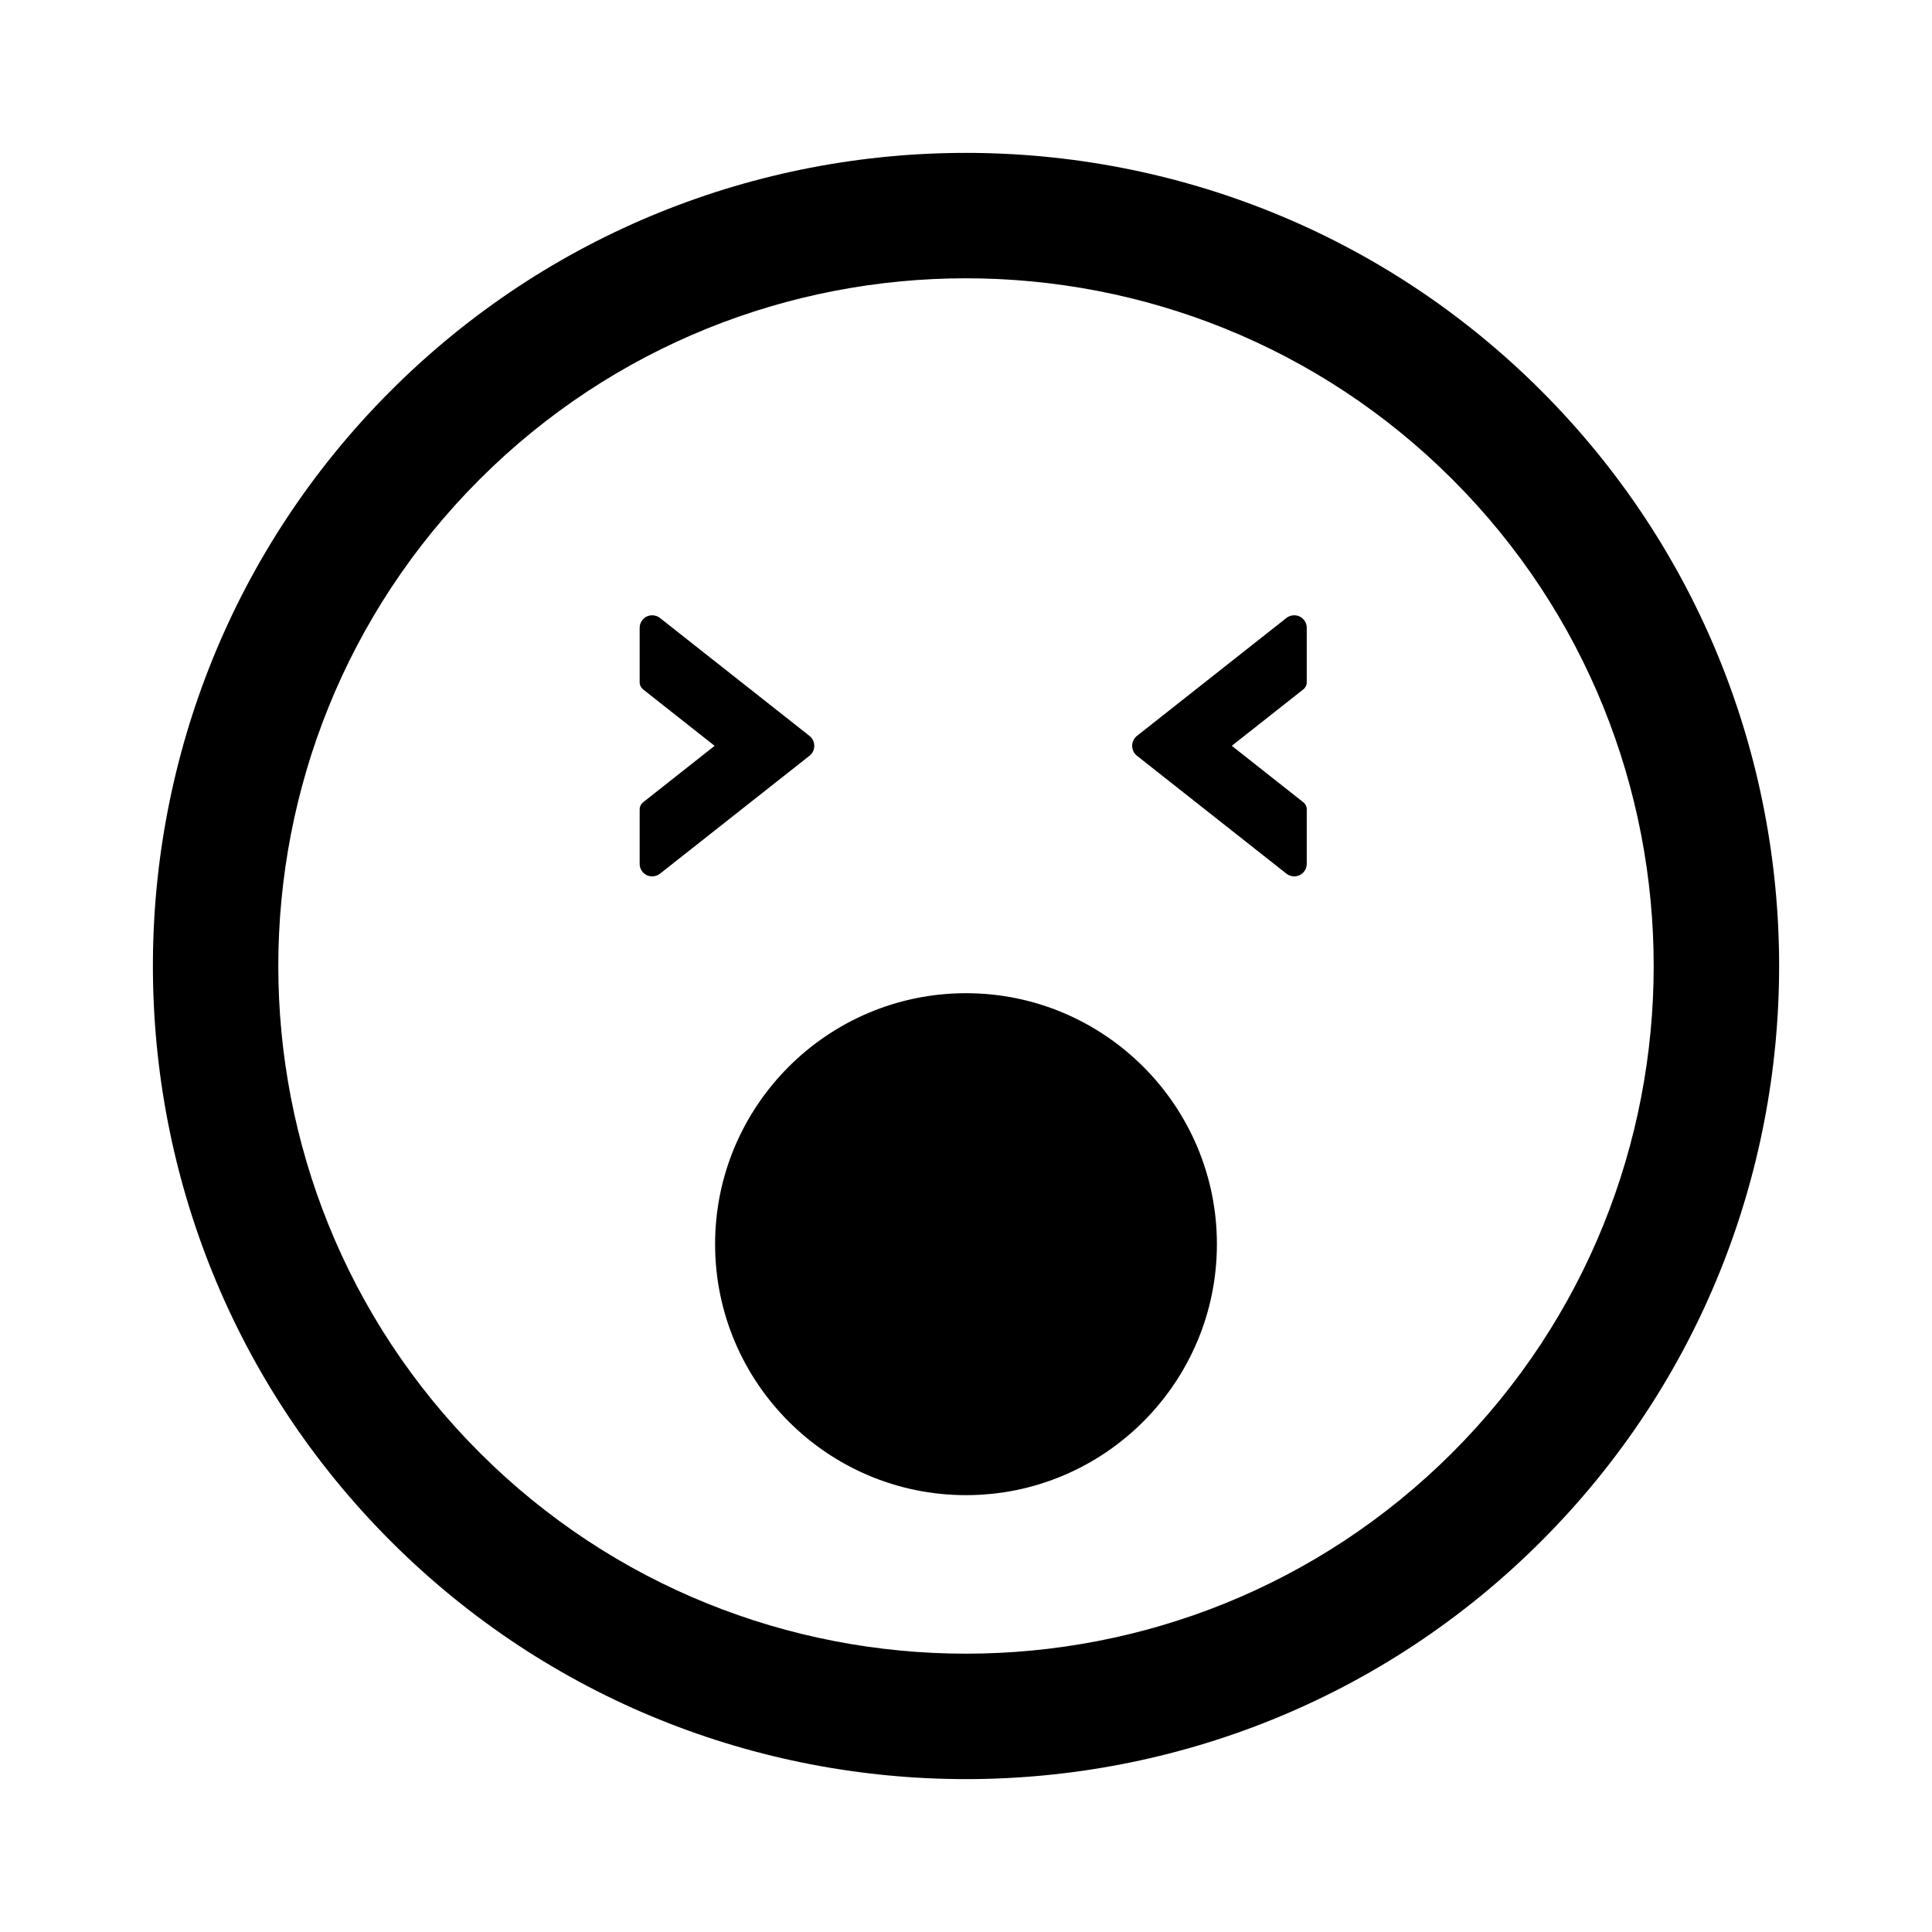
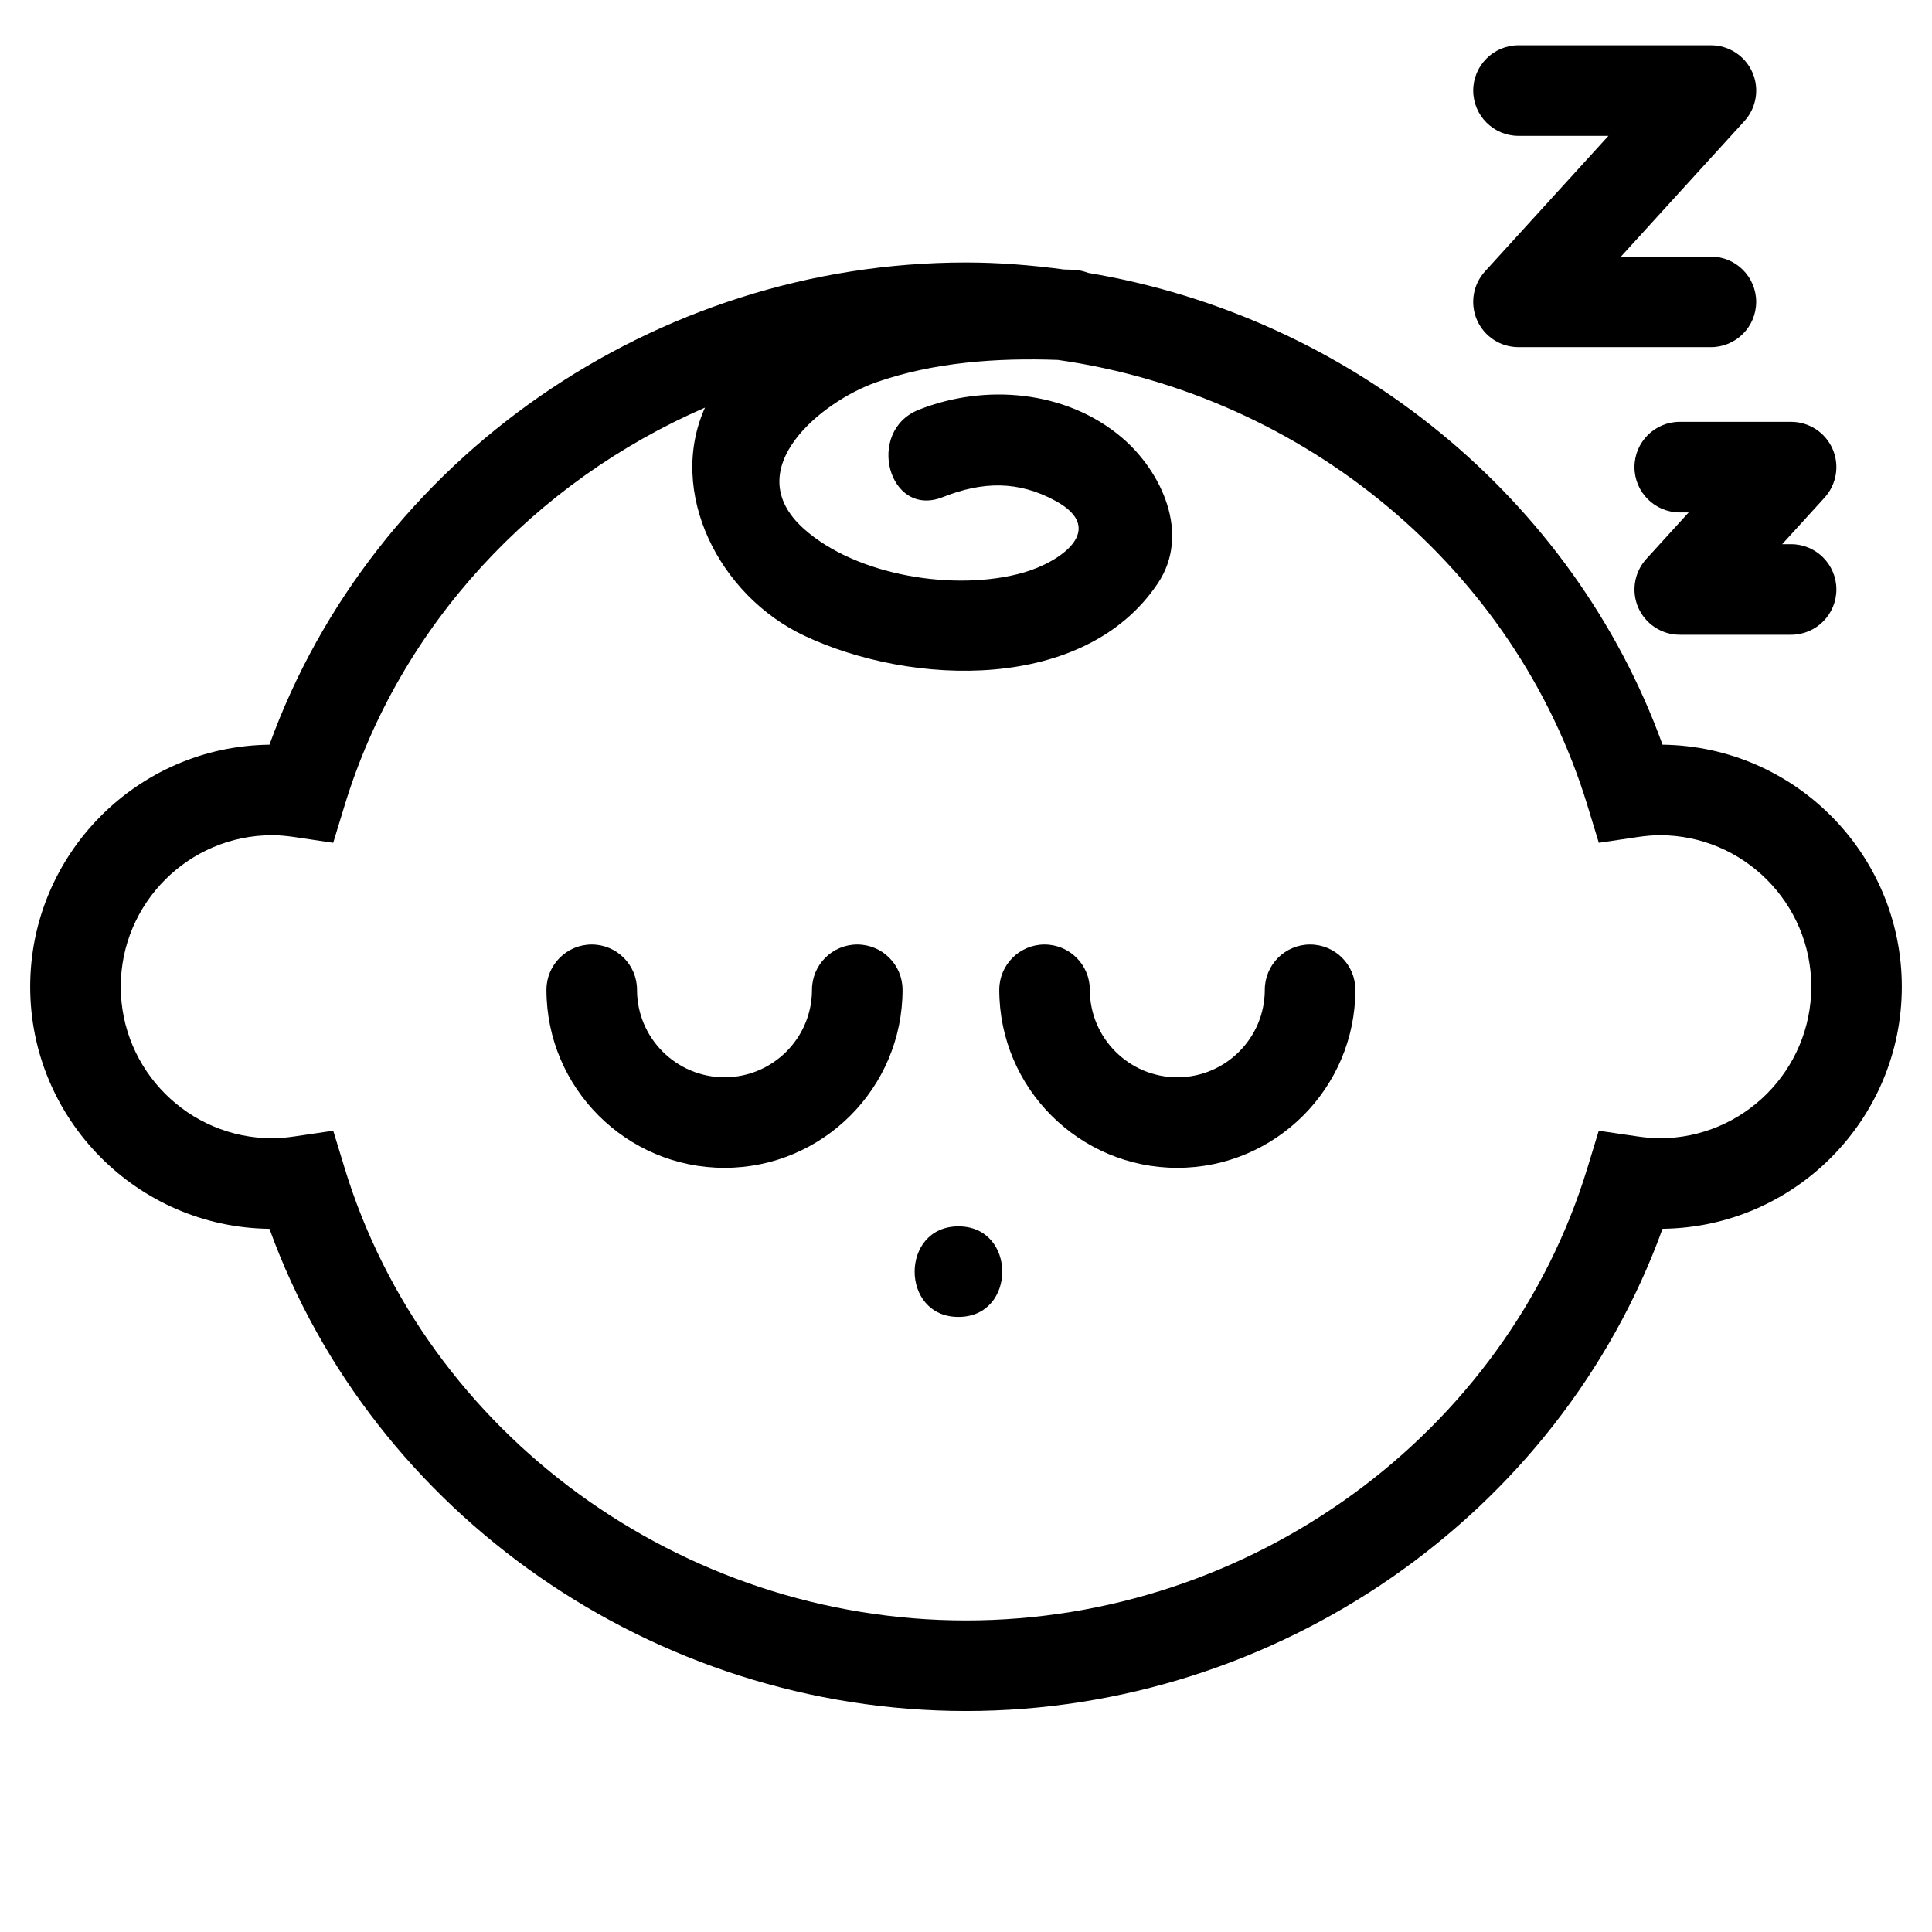
- <svg xmlns="http://www.w3.org/2000/svg" version="1.1" id="Layer_1" x="0px" y="0px" width="126px" height="126px" viewBox="0 0 126 126" enable-background="new 0 0 126 126" xml:space="preserve">
-   <path stroke="#6D6E70" stroke-width="0" stroke-linecap="round" stroke-linejoin="round" d="M100.516,100.512  c20.686-20.684,20.684-54.341,0.002-75.024C79.83,4.799,46.17,4.799,25.486,25.483C4.799,46.169,4.801,79.829,25.488,100.517  C46.17,121.201,79.83,121.201,100.516,100.512z M31.273,31.27c17.494-17.493,45.959-17.495,63.457,0.002  c17.494,17.494,17.492,45.962-0.002,63.455c-17.494,17.494-45.961,17.496-63.455,0.002C13.775,77.233,13.777,48.764,31.273,31.27z   M63,64.774c9.023,0,16.363,7.341,16.363,16.365c0,9.027-7.34,16.371-16.363,16.371s-16.363-7.344-16.363-16.371  C46.637,72.115,53.977,64.774,63,64.774z M41.717,56.339v-3.554c0-0.181,0.084-0.351,0.225-0.463l4.664-3.68l-4.664-3.681  c-0.141-0.112-0.225-0.281-0.225-0.462v-3.552c0-0.313,0.18-0.604,0.459-0.738c0.113-0.055,0.236-0.082,0.359-0.082  c0.182,0,0.363,0.062,0.506,0.175l9.756,7.695c0.197,0.158,0.307,0.392,0.307,0.645s-0.109,0.486-0.303,0.641l-9.758,7.697  c-0.236,0.189-0.58,0.229-0.859,0.1C41.891,56.935,41.717,56.652,41.717,56.339z M74.145,49.285  c-0.197-0.158-0.309-0.392-0.309-0.645s0.111-0.486,0.305-0.641l9.756-7.697c0.238-0.189,0.58-0.229,0.859-0.1  c0.293,0.146,0.467,0.428,0.467,0.741v3.554c0,0.181-0.082,0.351-0.225,0.463l-4.664,3.68l4.664,3.681  c0.143,0.112,0.225,0.281,0.225,0.462v3.552c0,0.313-0.18,0.604-0.459,0.738c-0.113,0.055-0.236,0.082-0.359,0.082  c-0.182,0-0.363-0.062-0.506-0.175L74.145,49.285z" />
+ <svg xmlns="http://www.w3.org/2000/svg" version="1.1" id="Capa_1" x="0px" y="0px" width="64px" height="64px" viewBox="0 0 64 64" enable-background="new 0 0 64 64" xml:space="preserve">
+   <path d="M55.074,24.669C52.1,16.464,44.7,10.488,36.055,9.041c-0.143-0.053-0.297-0.094-0.472-0.104  c-0.11-0.006-0.224-0.005-0.335-0.01C34.179,8.784,33.097,8.695,32,8.695c-10.327,0-19.644,6.51-23.074,15.974  C4.547,24.719,1,28.296,1,32.687s3.547,7.969,7.926,8.019C12.356,50.169,21.673,56.679,32,56.679s19.644-6.51,23.074-15.974  C59.453,40.655,63,37.077,63,32.687S59.453,24.719,55.074,24.669z M54.98,37.706c-0.216,0-0.453-0.02-0.744-0.062l-1.275-0.187  l-0.376,1.233C49.894,47.516,41.429,53.679,32,53.679S14.106,47.516,11.415,38.69l-0.376-1.233l-1.275,0.187  c-0.291,0.043-0.528,0.062-0.744,0.062c-2.768,0-5.02-2.252-5.02-5.02s2.252-5.019,5.02-5.019c0.219,0,0.461,0.021,0.74,0.062  l1.278,0.19l0.377-1.236c1.825-5.983,6.306-10.734,11.939-13.18c-1.258,2.785,0.45,6.219,3.297,7.559  c3.547,1.669,9.286,1.887,11.707-1.744c1.091-1.636,0.122-3.705-1.198-4.825c-1.847-1.567-4.531-1.79-6.725-0.919  c-1.776,0.705-1.003,3.607,0.798,2.893c1.304-0.517,2.492-0.556,3.743,0.131c1.717,0.944,0.135,2.022-1.065,2.367  c-2.237,0.643-5.538,0.118-7.287-1.452c-2.208-1.982,0.636-4.231,2.396-4.847c1.908-0.668,4.004-0.816,6.023-0.743  c8.162,1.161,15.145,6.897,17.543,14.76l0.377,1.236l1.278-0.19c0.279-0.041,0.521-0.062,0.74-0.062c2.768,0,5.02,2.251,5.02,5.019  S57.748,37.706,54.98,37.706z" />
+   <path d="M28.398,31.288c-0.828,0-1.5,0.672-1.5,1.5v0c0,1.599-1.3,2.898-2.898,2.898s-2.898-1.3-2.898-2.898v0  c0-0.828-0.672-1.5-1.5-1.5s-1.5,0.672-1.5,1.5c0,3.252,2.646,5.898,5.898,5.898s5.898-2.646,5.898-5.898  C29.898,31.96,29.227,31.288,28.398,31.288z" />
+   <path d="M43.398,31.288c-0.828,0-1.5,0.672-1.5,1.5v0c0,1.599-1.3,2.898-2.898,2.898s-2.898-1.3-2.898-2.898v0  c0-0.828-0.672-1.5-1.5-1.5s-1.5,0.672-1.5,1.5c0,3.252,2.646,5.898,5.898,5.898s5.898-2.646,5.898-5.898  C44.898,31.96,44.227,31.288,43.398,31.288z" />
+   <path d="M31.75,40.625c-1.935,0-1.935,3,0,3S33.685,40.625,31.75,40.625z" />
+   <path d="M49.192,8.99c-0.399,0.438-0.503,1.072-0.263,1.616c0.24,0.543,0.778,0.894,1.372,0.894h6.375c0.828,0,1.5-0.672,1.5-1.5  s-0.672-1.5-1.5-1.5h-1.366h-1.614l0.807-0.886l3.283-3.604c0.399-0.438,0.503-1.072,0.263-1.616  C57.809,1.851,57.271,1.5,56.677,1.5h-6.375c-0.828,0-1.5,0.672-1.5,1.5s0.672,1.5,1.5,1.5h1.366h1.614l-0.807,0.886L49.192,8.99z" />
+   <path d="M54.272,20.133c0.24,0.543,0.778,0.894,1.372,0.894h3.689c0.828,0,1.5-0.672,1.5-1.5s-0.672-1.5-1.5-1.5h-0.296l1.405-1.543  c0.399-0.439,0.503-1.073,0.263-1.616s-0.778-0.894-1.372-0.894h-3.689c-0.828,0-1.5,0.672-1.5,1.5s0.672,1.5,1.5,1.5h0.296  l-1.405,1.543C54.136,18.956,54.032,19.59,54.272,20.133z" />
</svg>
